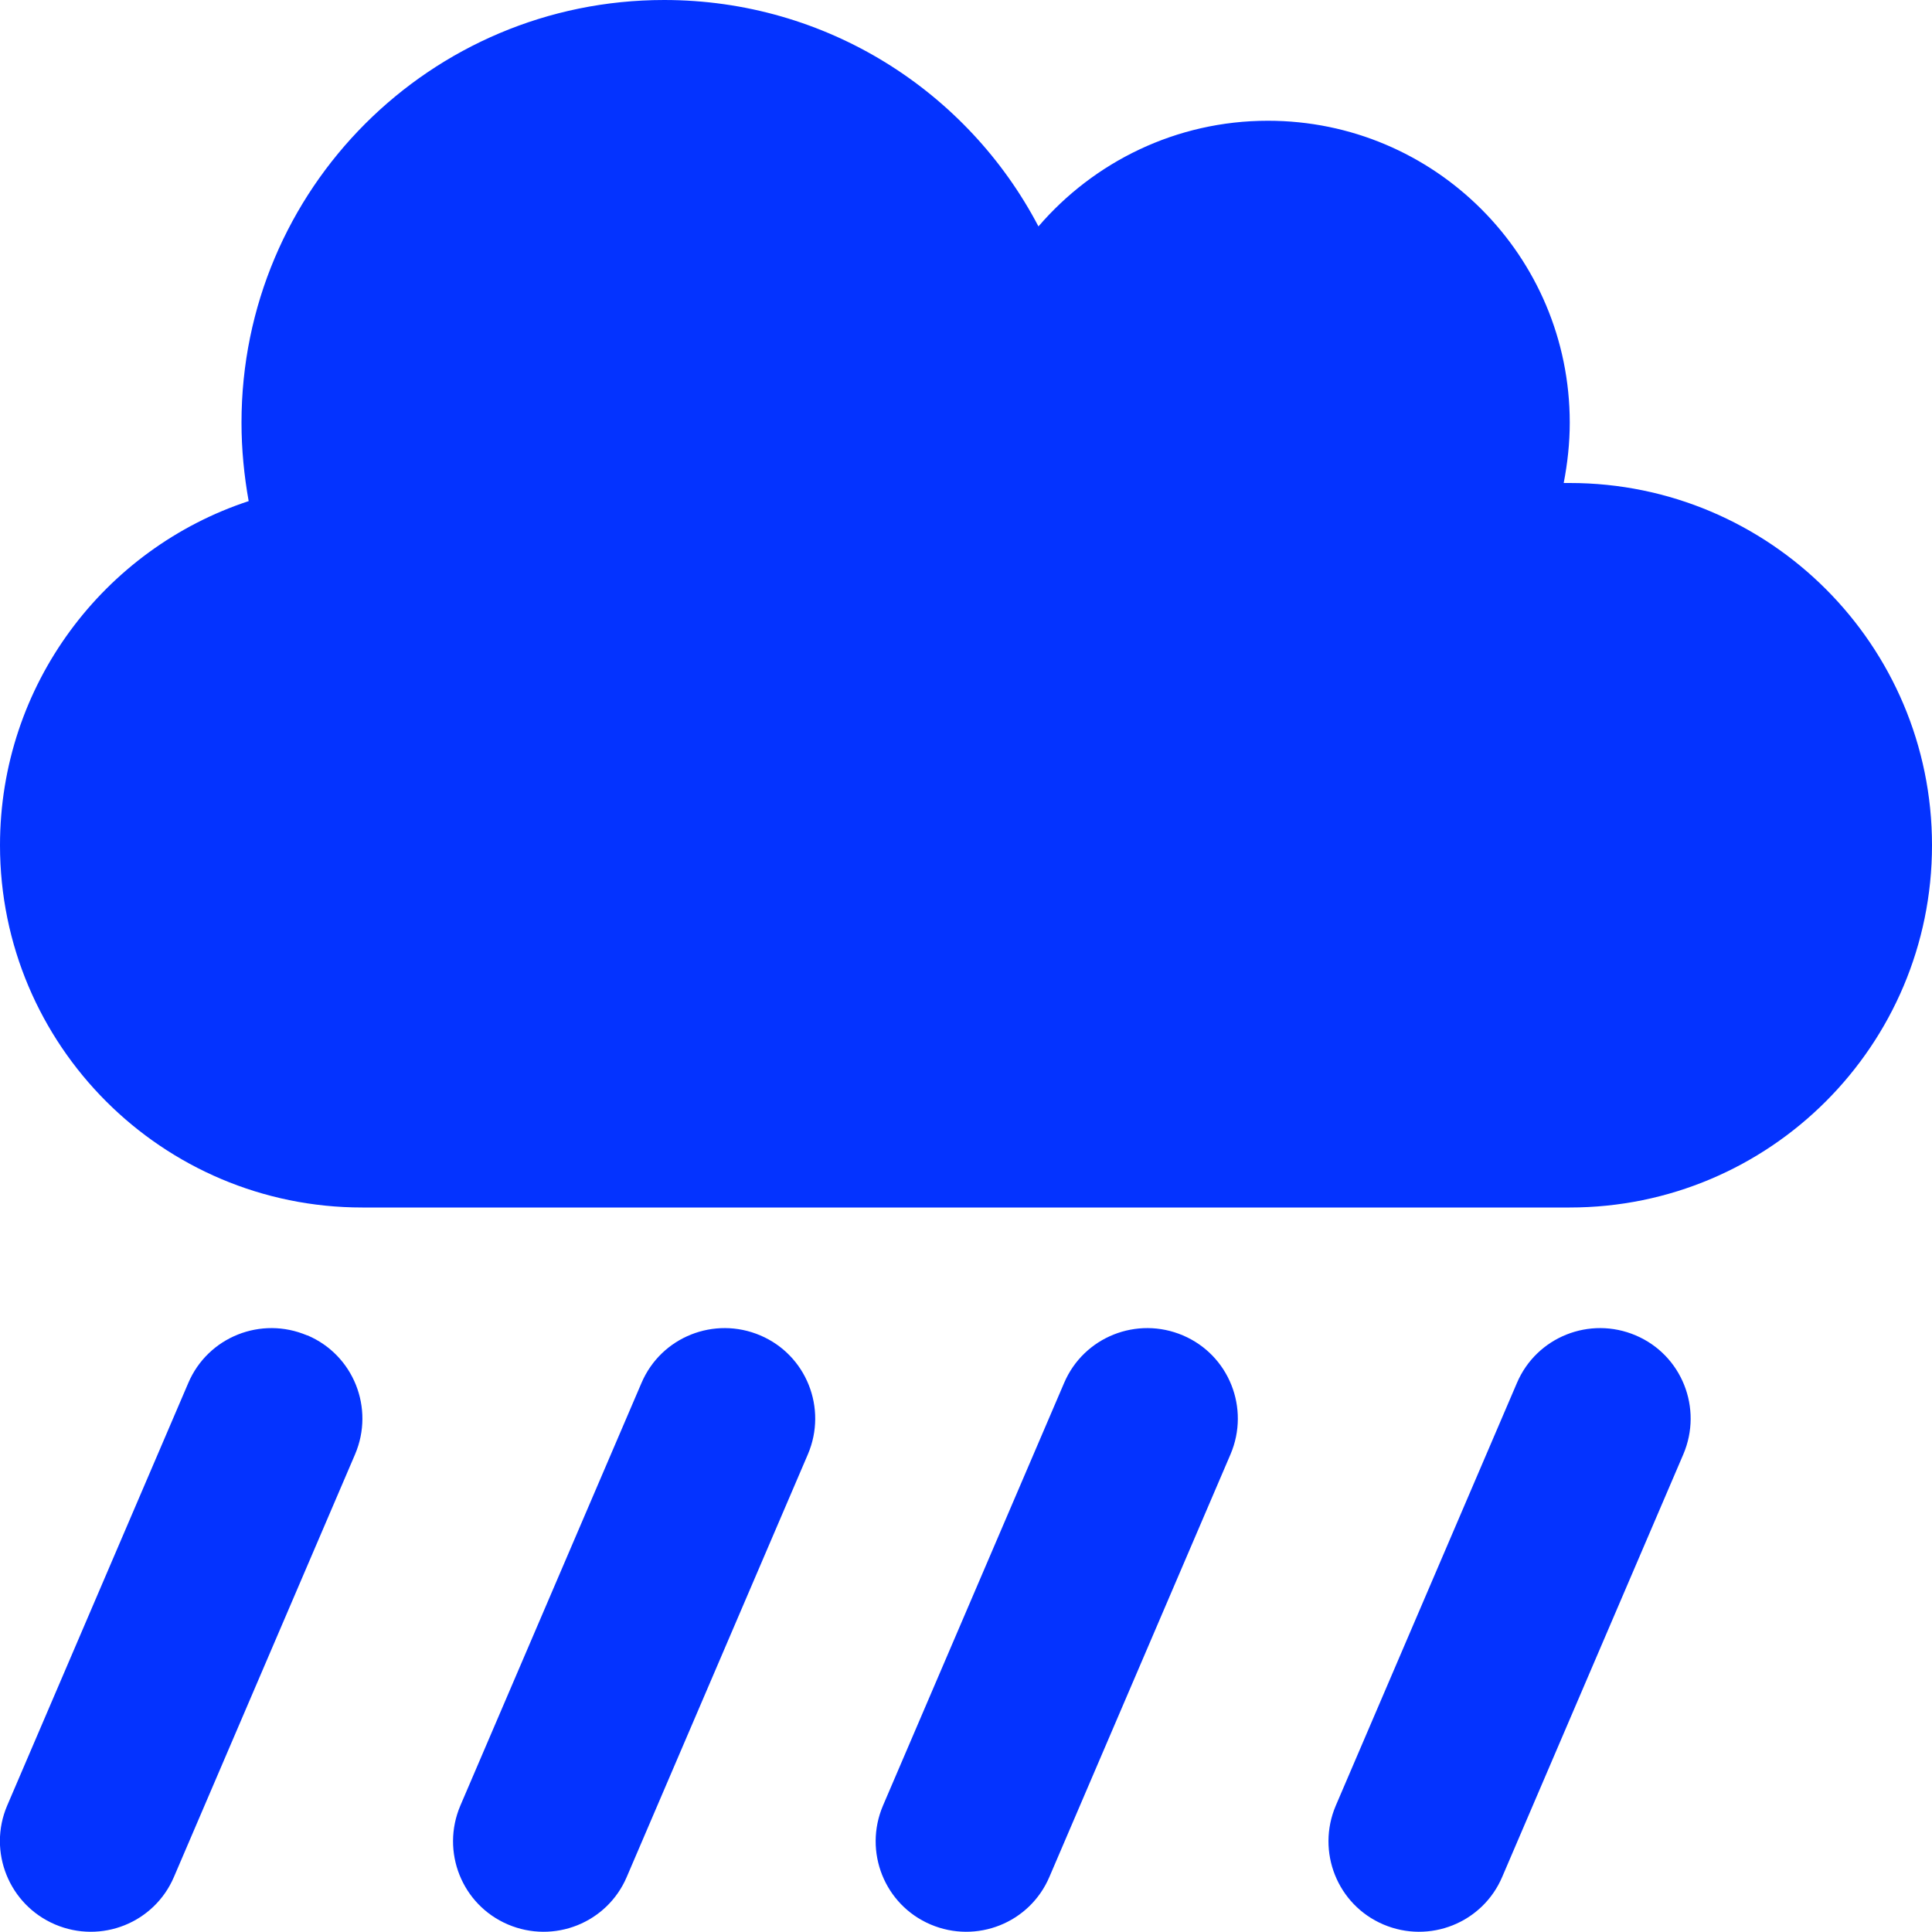
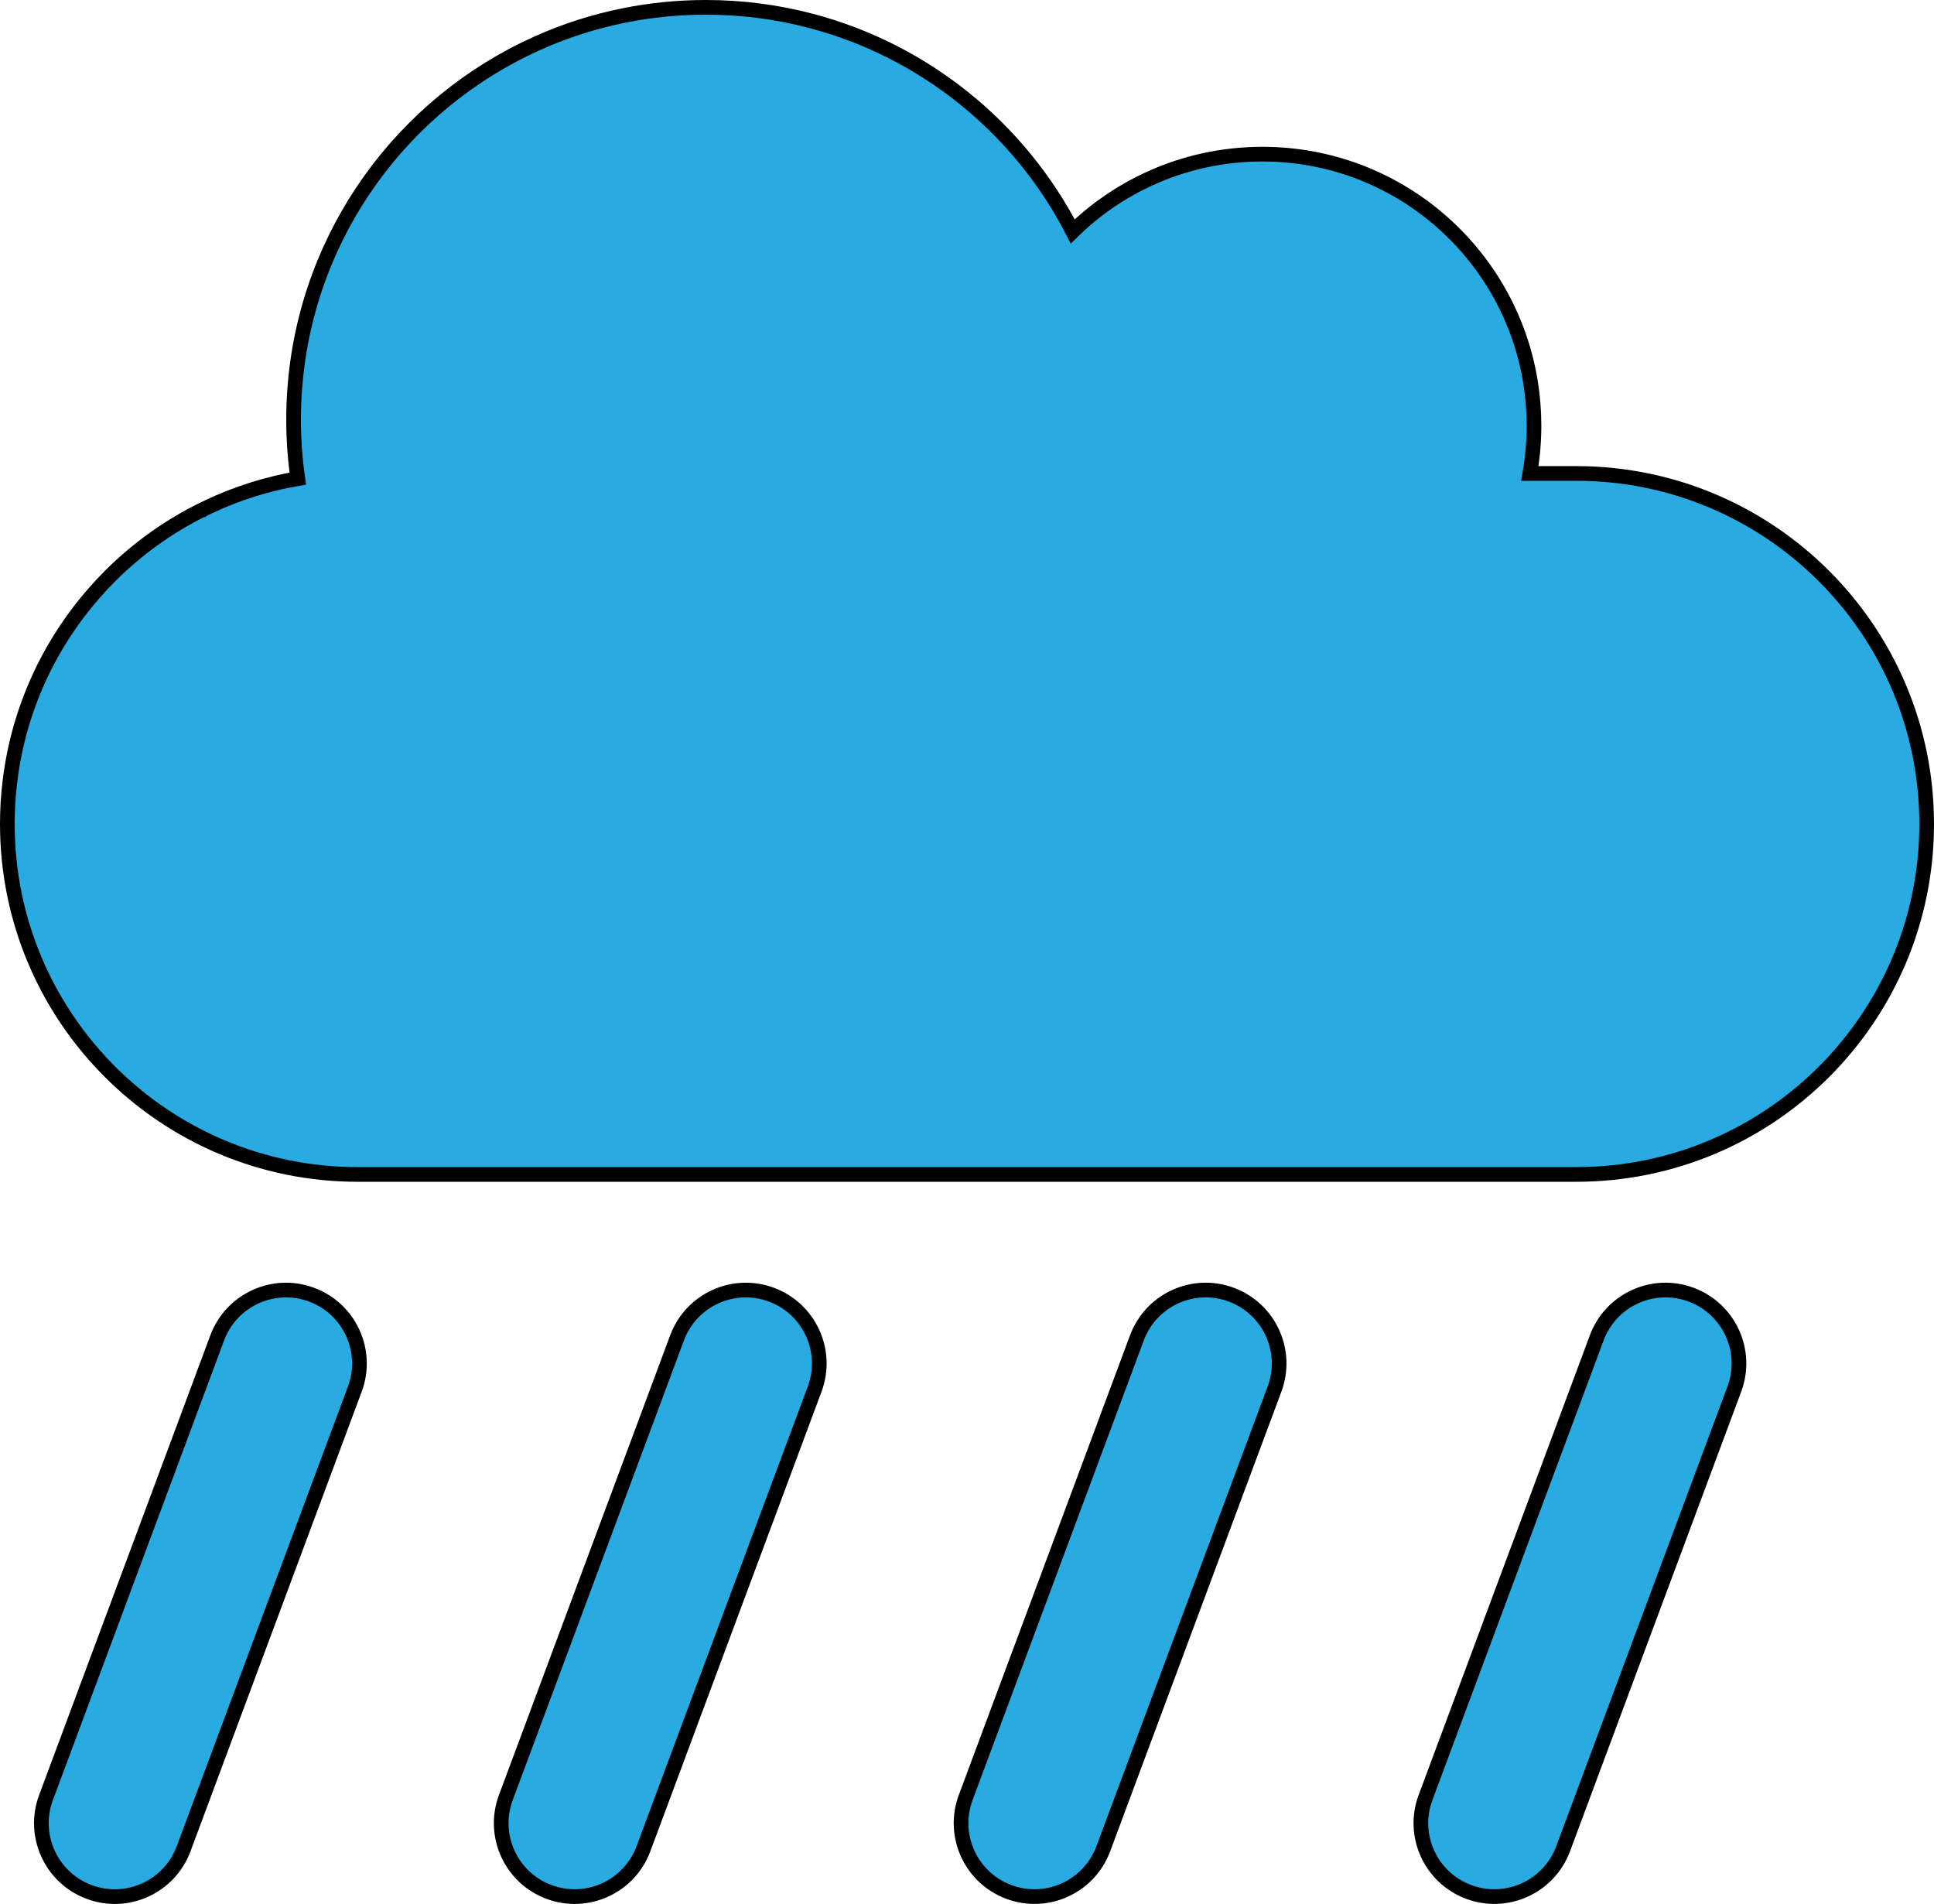
- <svg xmlns="http://www.w3.org/2000/svg" height="16" width="16" viewBox="0 0 512 512">
-   <path opacity="1" fill="#0433ff" d="M96 320c-53 0-96-43-96-96c0-42.5 27.6-78.6 65.9-91.2C64.7 126.1 64 119.1 64 112C64 50.1 114.1 0 176 0c43.1 0 80.5 24.3 99.2 60c14.7-17.1 36.5-28 60.8-28c44.2 0 80 35.8 80 80c0 5.5-.6 10.8-1.6 16c.5 0 1.1 0 1.6 0c53 0 96 43 96 96s-43 96-96 96H96zM81.5 353.9c12.2 5.2 17.8 19.3 12.6 31.5l-48 112c-5.2 12.2-19.3 17.8-31.5 12.6S-3.3 490.7 1.9 478.5l48-112c5.2-12.2 19.3-17.8 31.5-12.6zm120 0c12.2 5.2 17.8 19.3 12.6 31.5l-48 112c-5.2 12.2-19.3 17.8-31.5 12.6s-17.8-19.3-12.6-31.5l48-112c5.2-12.2 19.3-17.8 31.5-12.6zm244.6 31.5l-48 112c-5.2 12.2-19.3 17.8-31.5 12.6s-17.8-19.3-12.6-31.5l48-112c5.2-12.2 19.3-17.8 31.5-12.6s17.8 19.3 12.6 31.5zM313.5 353.9c12.2 5.2 17.8 19.3 12.6 31.5l-48 112c-5.2 12.2-19.3 17.8-31.5 12.6s-17.8-19.3-12.6-31.5l48-112c5.2-12.2 19.3-17.8 31.5-12.6z" />
+ <svg xmlns="http://www.w3.org/2000/svg" id="a" data-name="Layer 1" viewBox="0 0 527 518.76">
+   <path d="M525,224.5c0,26.37-10.69,50.24-27.97,67.53-17.29,17.28-41.16,27.97-67.53,27.97H97.5c-52.74,0-95.5-42.76-95.5-95.5,0-3.99.24-7.92.73-11.77,2.38-19.47,10.64-37.12,22.94-51.15,1.37-1.58,2.81-3.12,4.3-4.61,7.33-7.32,15.82-13.46,25.2-18.09h.01s.01-.01.01-.01c.56-.29,1.12-.56,1.69-.81,7.59-3.59,15.74-6.19,24.27-7.66-.76-5.25-1.15-10.61-1.15-16.07,0-3.07.12-6.11.37-9.11,3.34-41.74,29.51-77.04,66.01-93.42,7.54-3.39,15.51-5.96,23.82-7.62,7.15-1.43,14.55-2.18,22.13-2.18,9.84,0,19.38,1.26,28.47,3.64,31.18,8.14,57.08,29.34,71.51,57.41,6.04-5.91,13.1-10.79,20.88-14.35,9.38-4.3,19.81-6.7,30.81-6.7,36.78,0,67.3,26.84,73.03,62,.64,3.9.97,7.91.97,12,0,4.44-.39,8.78-1.14,13h12.64c52.74,0,95.5,42.76,95.5,95.5Z" style="fill: #29abe2; stroke: #000; stroke-miterlimit: 10; stroke-width: 4px;" />
+   <rect x="34.6" y="347.3" width="40.01" height="173.66" rx="20" ry="20" transform="translate(154.98 8.25) rotate(20.43)" style="fill: #29abe2; stroke: #000; stroke-miterlimit: 10; stroke-width: 4px;" />
+   <rect x="410.5" y="347.3" width="40.01" height="173.66" rx="20" ry="20" transform="translate(178.63 -122.97) rotate(20.43)" style="fill: #29abe2; stroke: #000; stroke-miterlimit: 10; stroke-width: 4px;" />
+   <rect x="285.2" y="347.3" width="40.01" height="173.66" rx="20" ry="20" transform="translate(170.75 -79.23) rotate(20.43)" style="fill: #29abe2; stroke: #000; stroke-miterlimit: 10; stroke-width: 4px;" />
+   <rect x="159.9" y="347.3" width="40.01" height="173.66" rx="20" ry="20" transform="translate(162.86 -35.49) rotate(20.43)" style="fill: #29abe2; stroke: #000; stroke-miterlimit: 10; stroke-width: 4px;" />
</svg>
